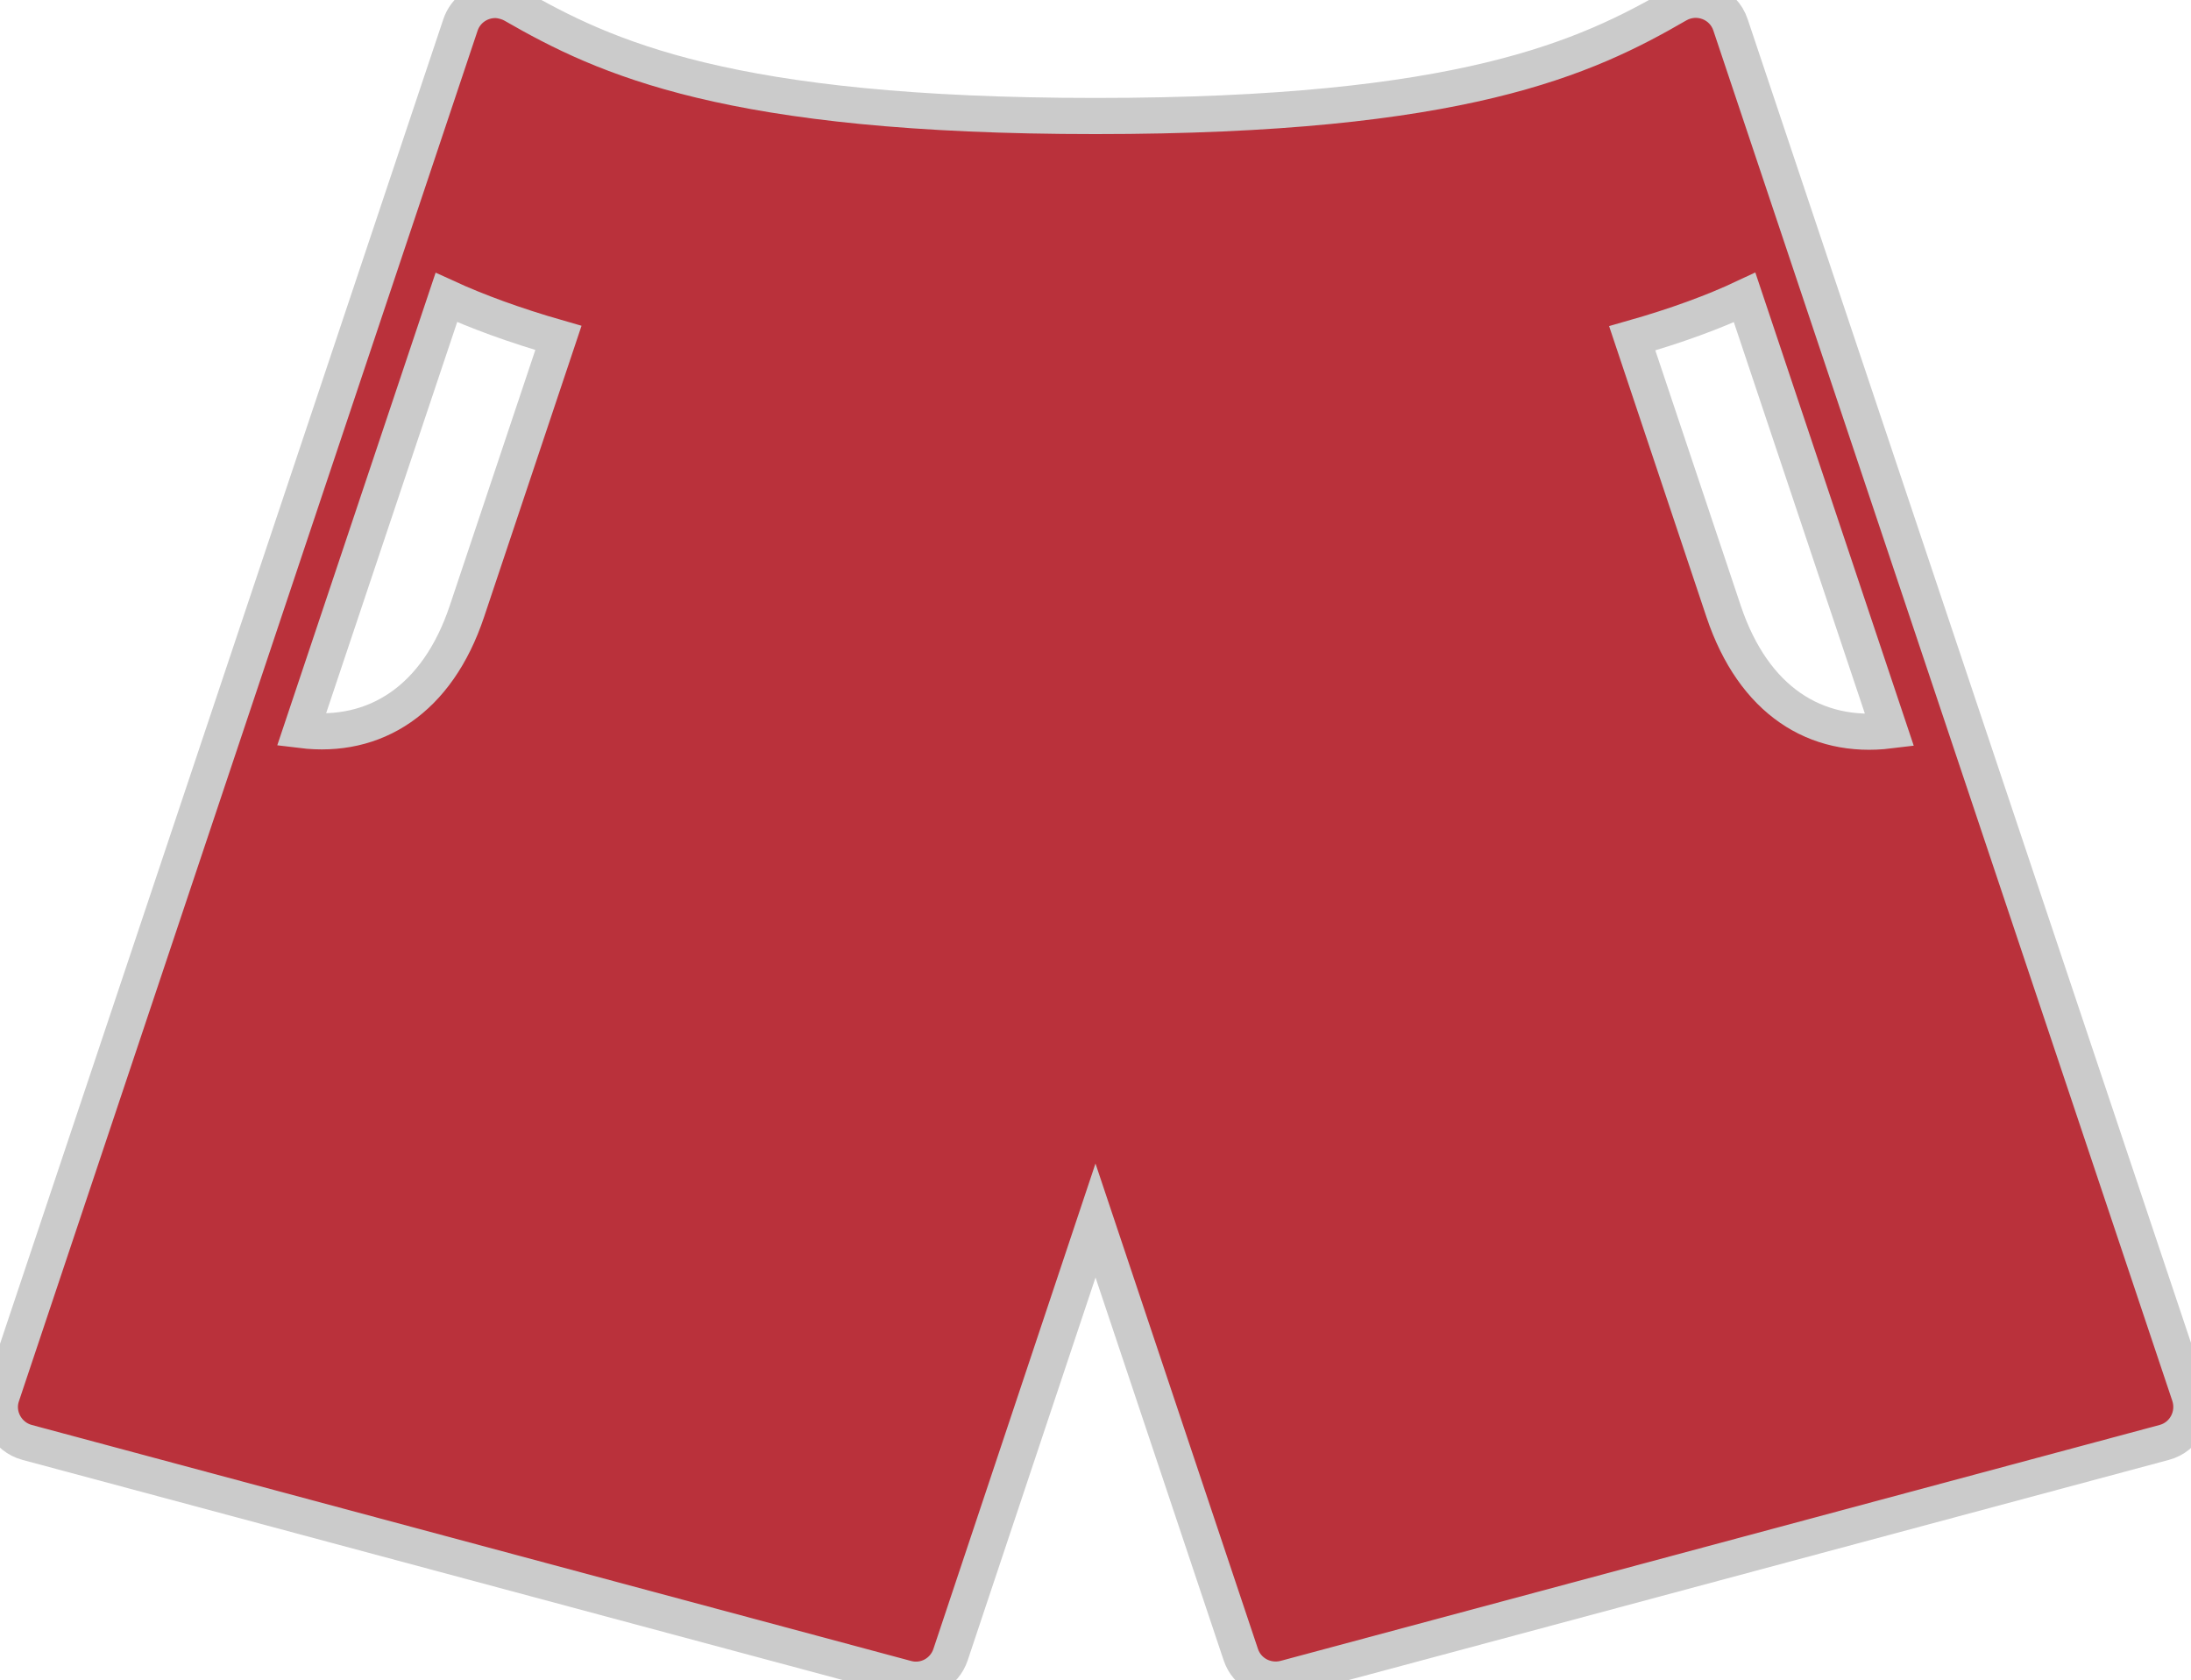
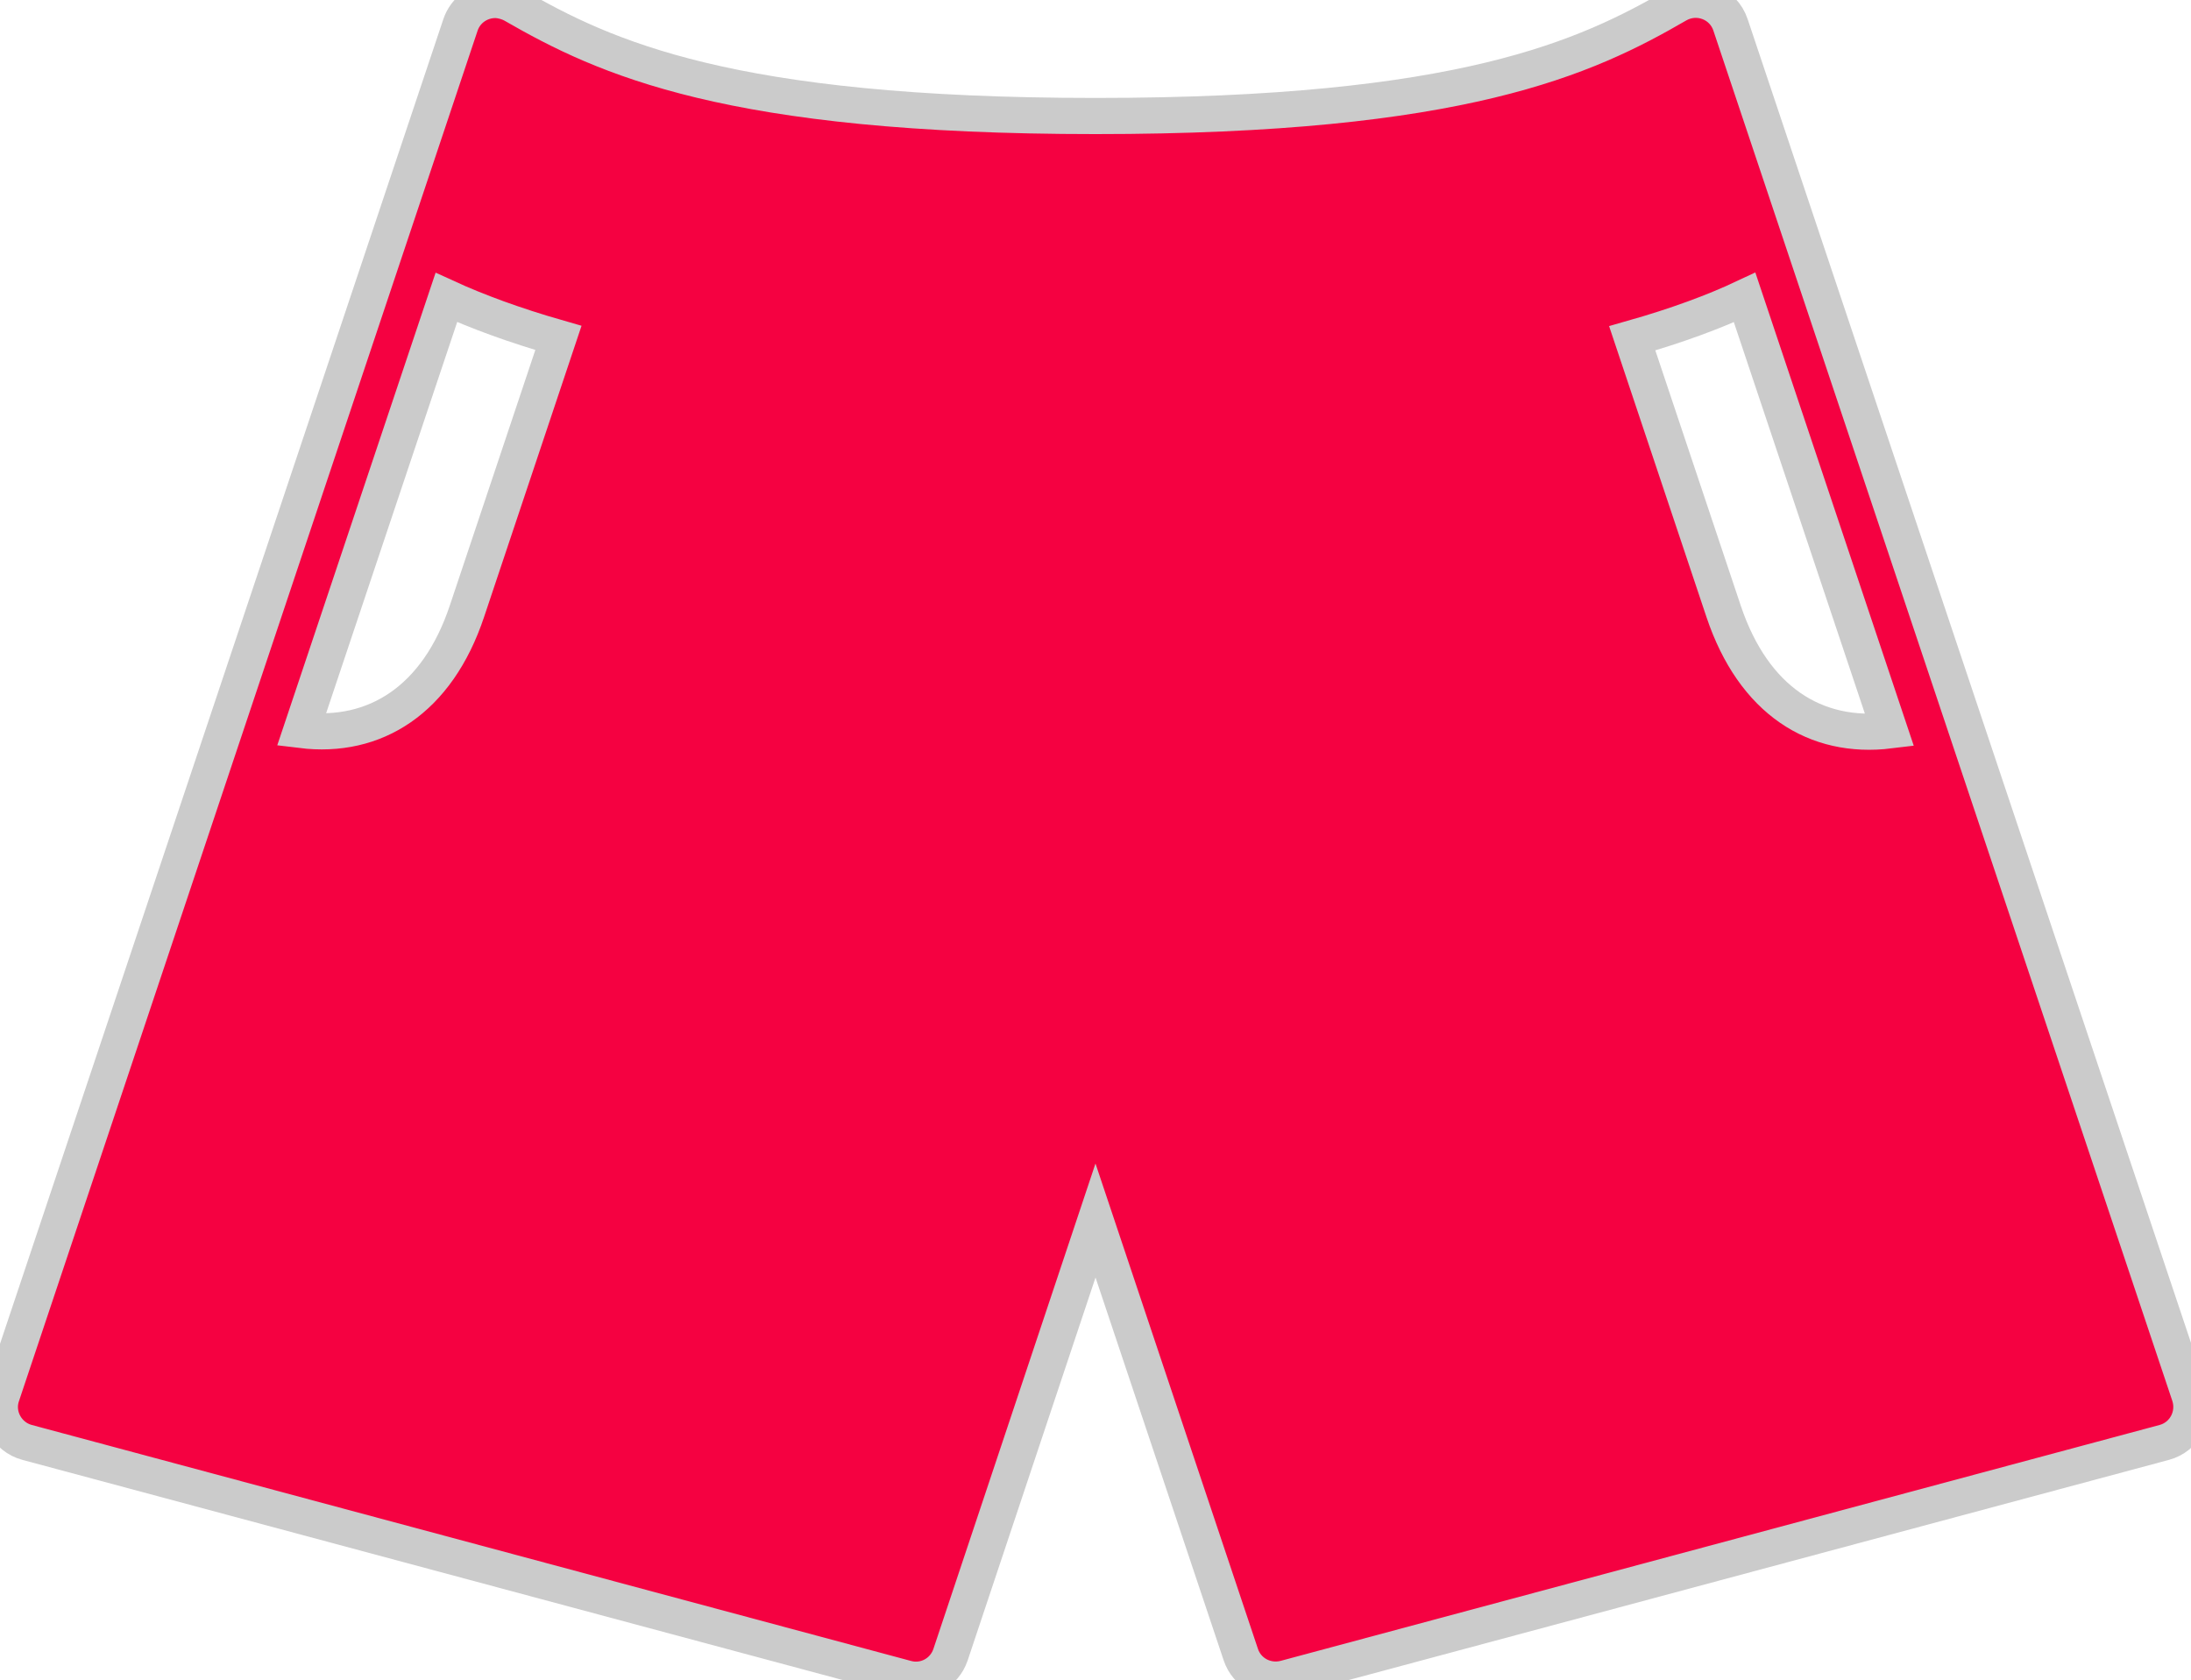
<svg xmlns="http://www.w3.org/2000/svg" id="Layer_2" data-name="Layer 2" viewBox="0 0 60.62 46.47">
  <defs>
    <style>
      .cls-1 {
-         fill: #ba313b;
+         fill: #F50141;
        stroke: #cbcbcb;
      }
    </style>
  </defs>
  <g id="Scratch">
    <path class="cls-1" d="m12.35,8.23c.85.39,1.88.77,3.1,1.12l-2.53,7.56c-.82,2.46-2.55,3.54-4.58,3.29l4.01-11.97Zm35.92,0l4.01,11.98c-2.04.25-3.76-.82-4.59-3.29l-2.53-7.56c1.23-.35,2.26-.73,3.11-1.13h0ZM13.73,0c-.45-.01-.85.27-.99.69L.05,38.61c-.19.55.14,1.15.7,1.3l24.33,6.53c.52.14,1.05-.15,1.22-.66l4.01-12.01,4.02,12.01c.17.51.7.79,1.22.66l24.33-6.53c.56-.15.88-.74.7-1.3L47.88.69c-.2-.61-.91-.88-1.47-.56-2.52,1.46-5.94,3.08-16.1,3.08S16.73,1.59,14.21.14c-.14-.08-.31-.13-.48-.14h0Z" />
  </g>
</svg>
